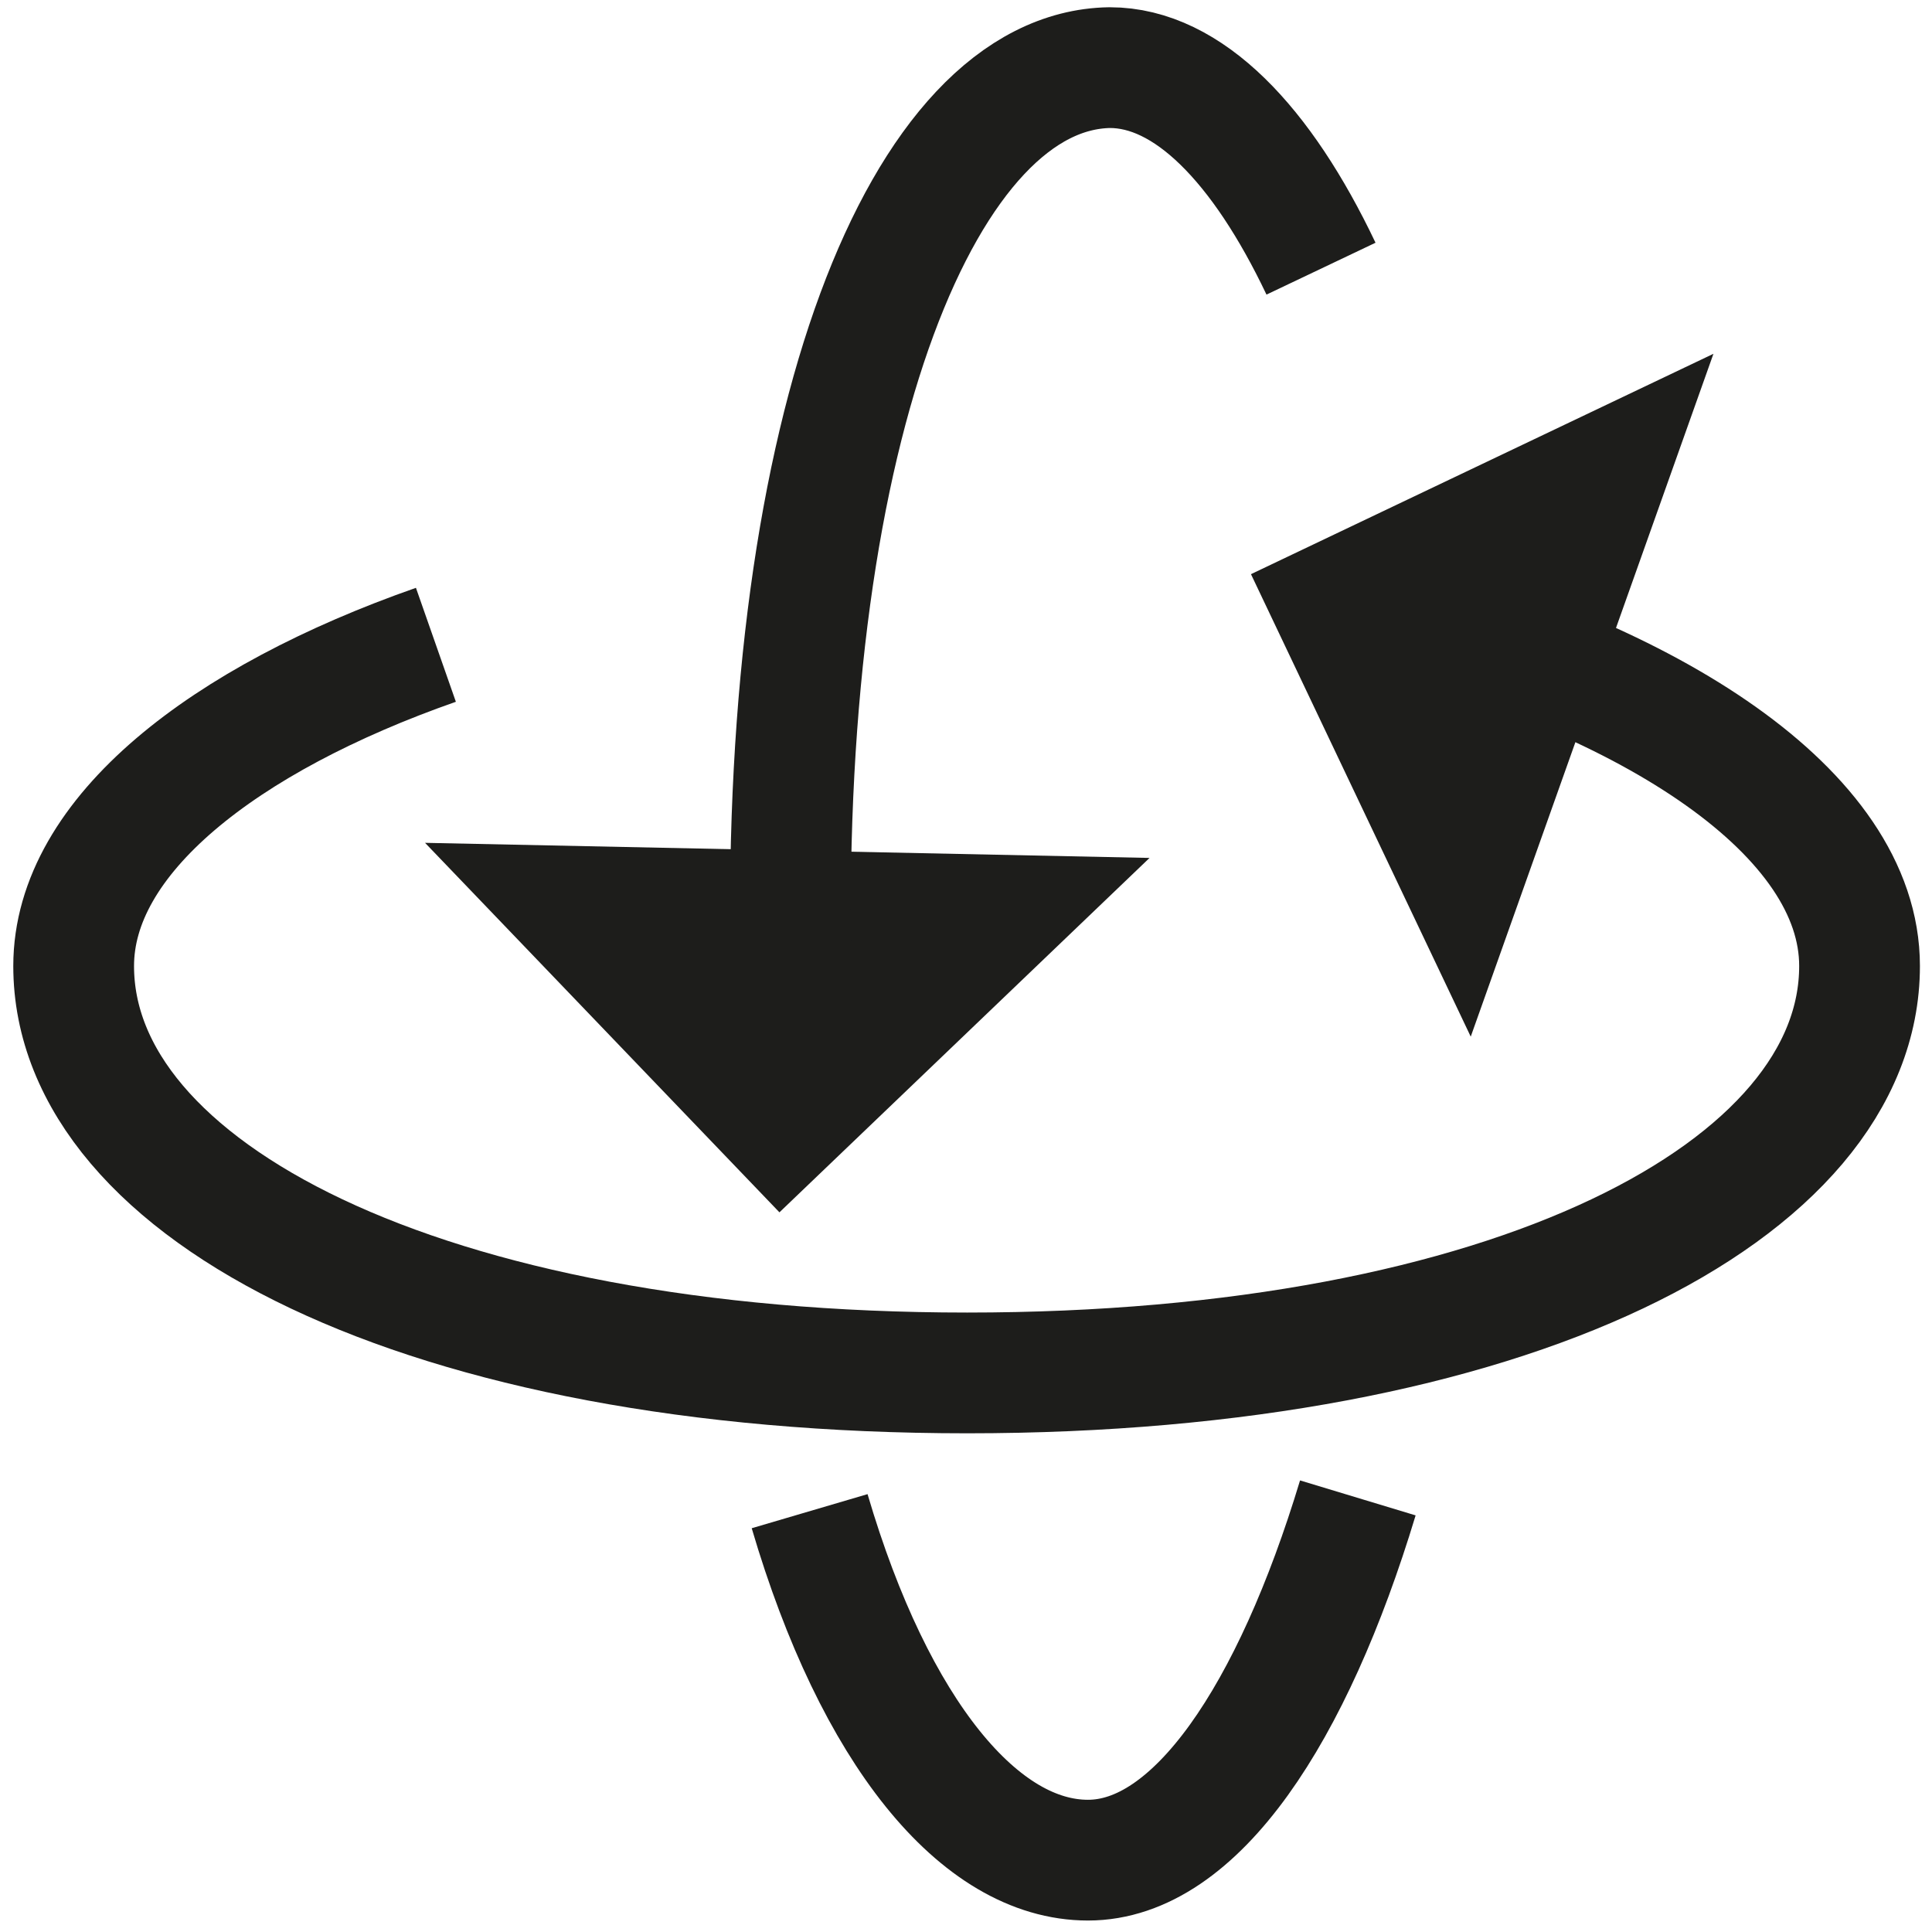
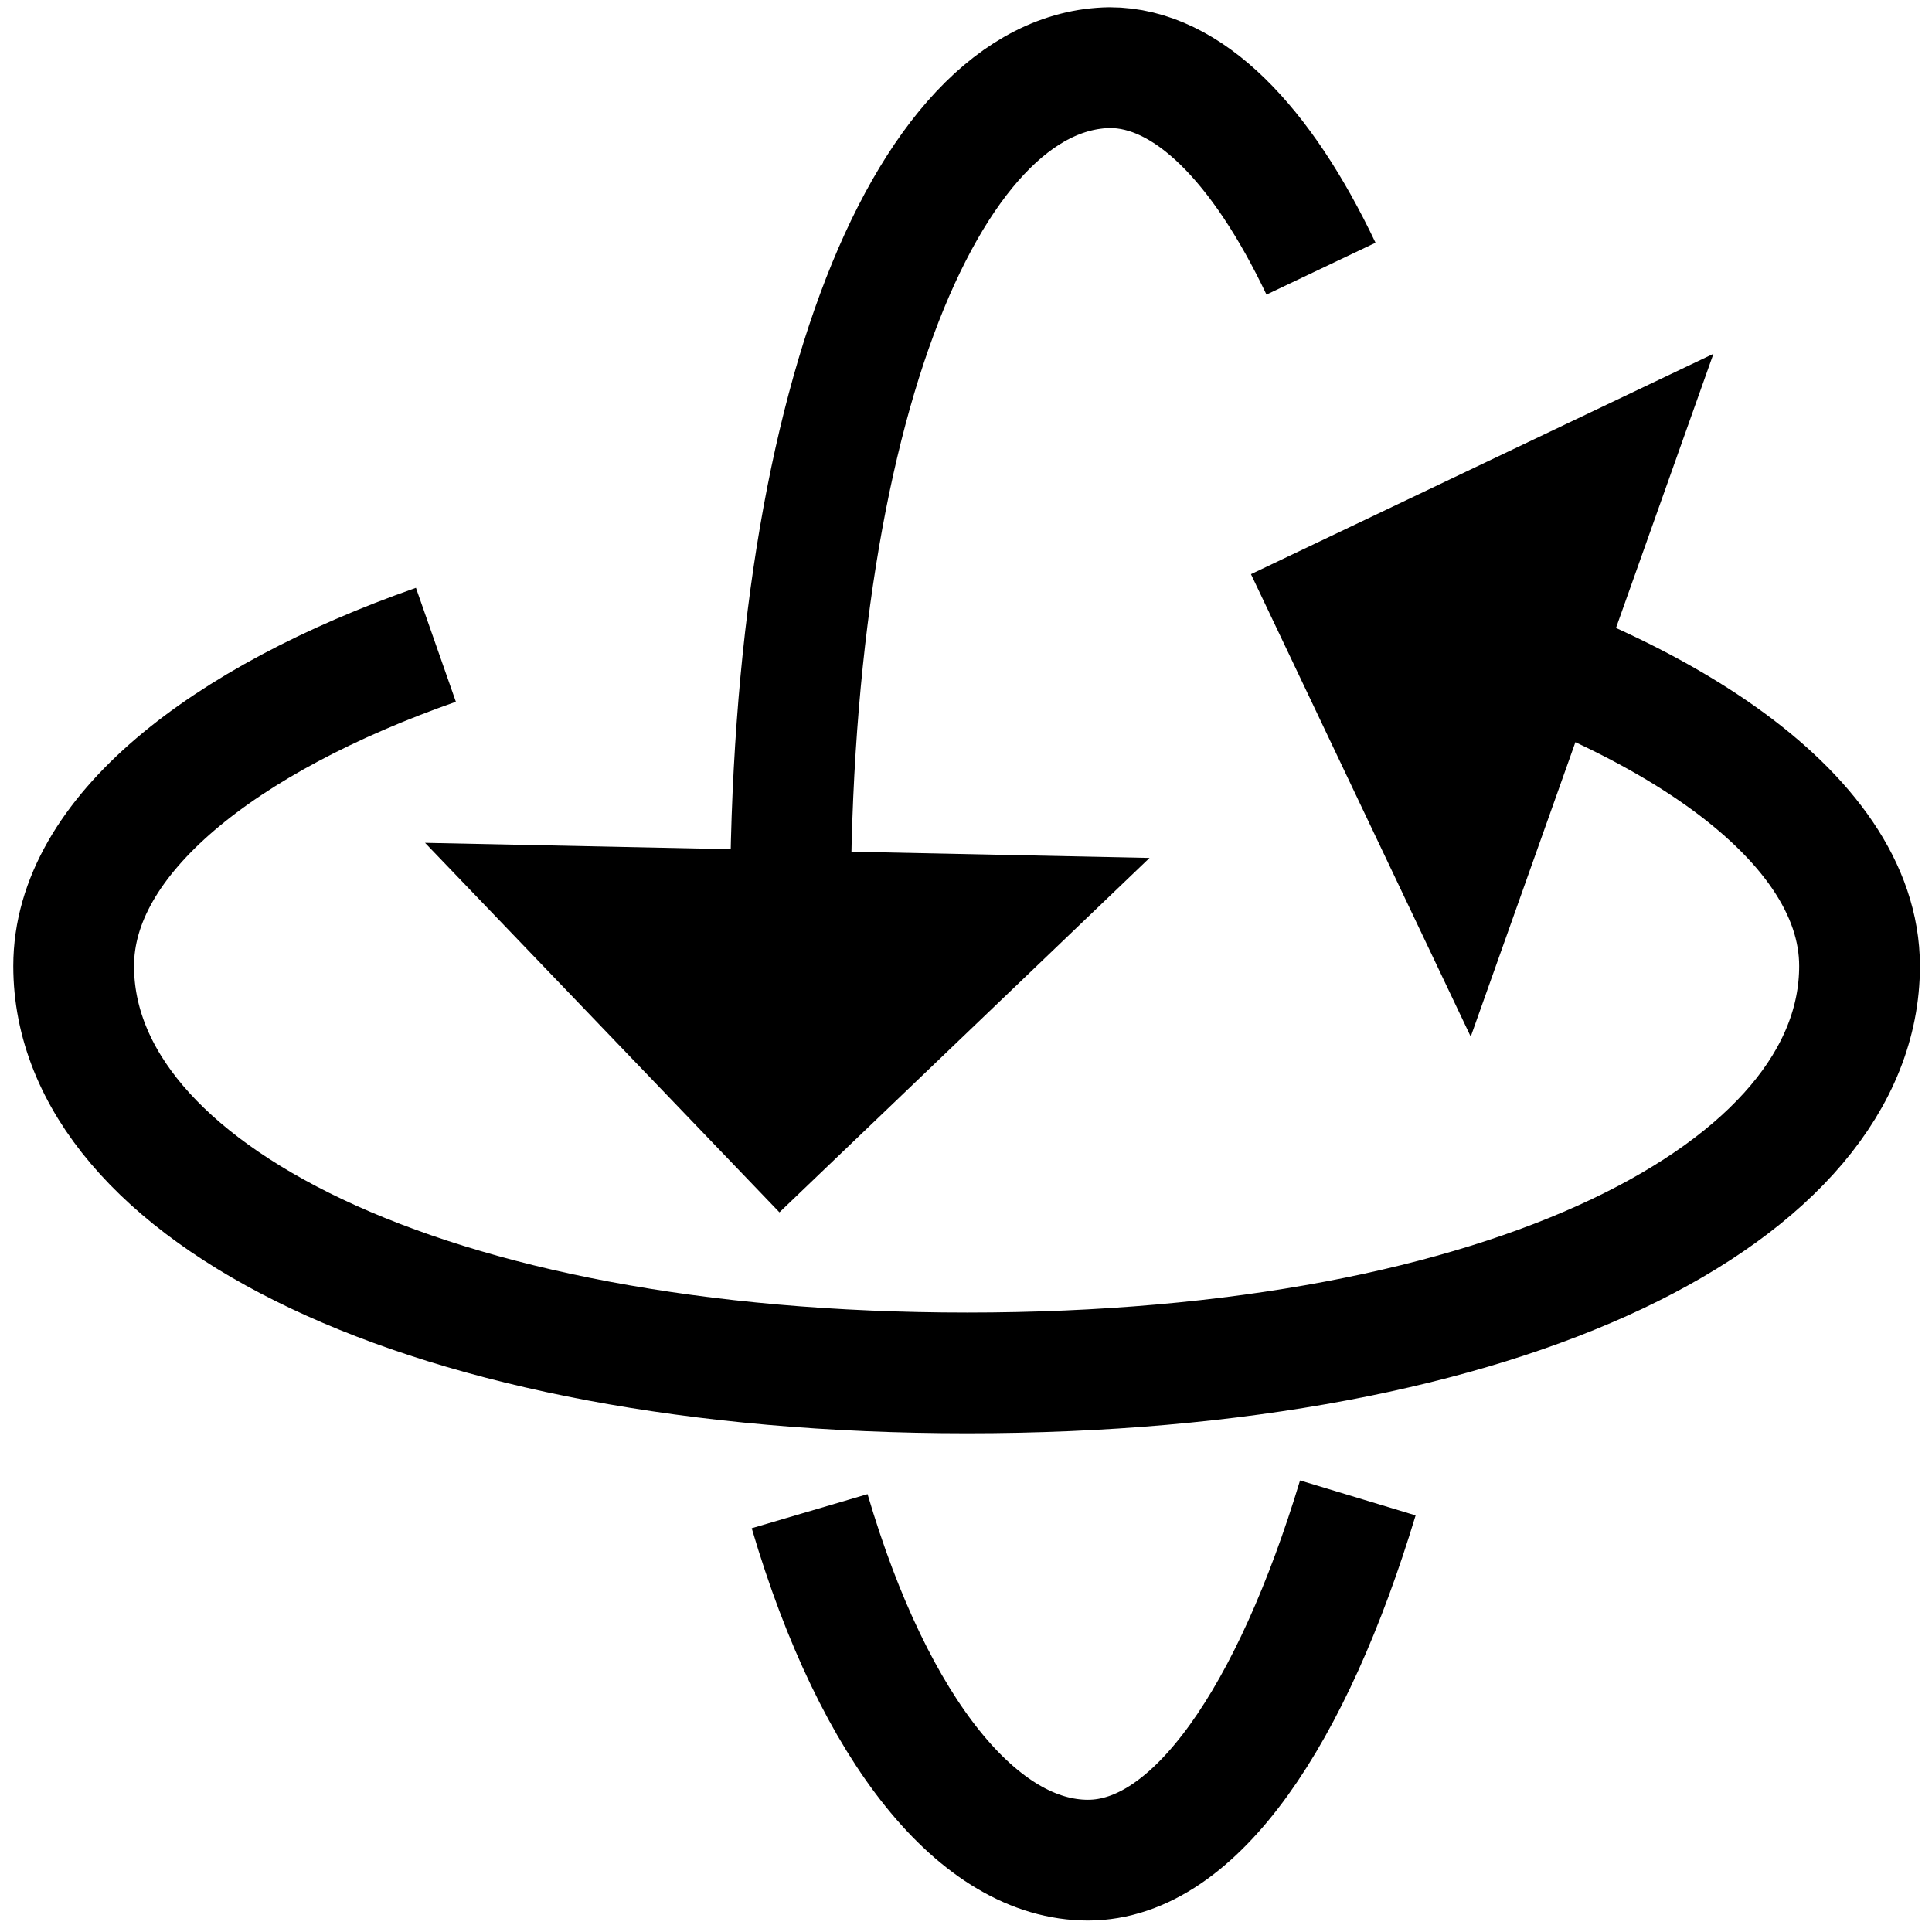
<svg xmlns="http://www.w3.org/2000/svg" viewBox="0 0 32 32">
  <defs>
-     <style>.cls-1,.cls-2{fill:none;}.cls-2{stroke:#1d1d1b;stroke-miterlimit:10;stroke-width:2px;}.cls-3{fill:#1d1d1b;}</style>
+     <style>.cls-1,.cls-2{fill:none;}.cls-2{stroke:#000;stroke-miterlimit:10;stroke-width:2px;}</style>
  </defs>
  <g id="Ebene_10" data-name="Ebene 10">
    <rect class="cls-1" width="32" height="32" />
  </g>
  <g id="Orbit">
    <path class="cls-2" d="M22.8,10.09c4.54,1.15,8,3.37,8,5.91,0,3.73-5.78,6.74-14.78,6.74S1.22,19.73,1.22,16c0-2.16,2.49-4.09,6-5.32" transform="translate(0)" />
-     <polygon class="cls-3" points="24.36 17.17 20.72 9.51 28.38 5.86 24.36 17.17" />
-     <polygon class="cls-3" points="19.04 14.21 12.91 20.08 7.04 13.96 19.04 14.21" />
+     <polygon points="24.36 17.17 20.72 9.51 28.38 5.86 24.36 17.17" />
+     <polygon points="19.04 14.21 12.91 20.08 7.04 13.96 19.04 14.21" />
    <path class="cls-2" d="M13.1,17.42c0-.46,0-.94,0-1.42-.17-9,2.21-14.83,5.28-14.88,1.3,0,2.52,1.27,3.5,3.33" transform="translate(0)" />
    <path class="cls-2" d="M22.49,24.81c-1.08,3.57-2.68,6-4.47,6s-3.53-2.11-4.61-5.78" transform="translate(0)" />
  </g>
</svg>
